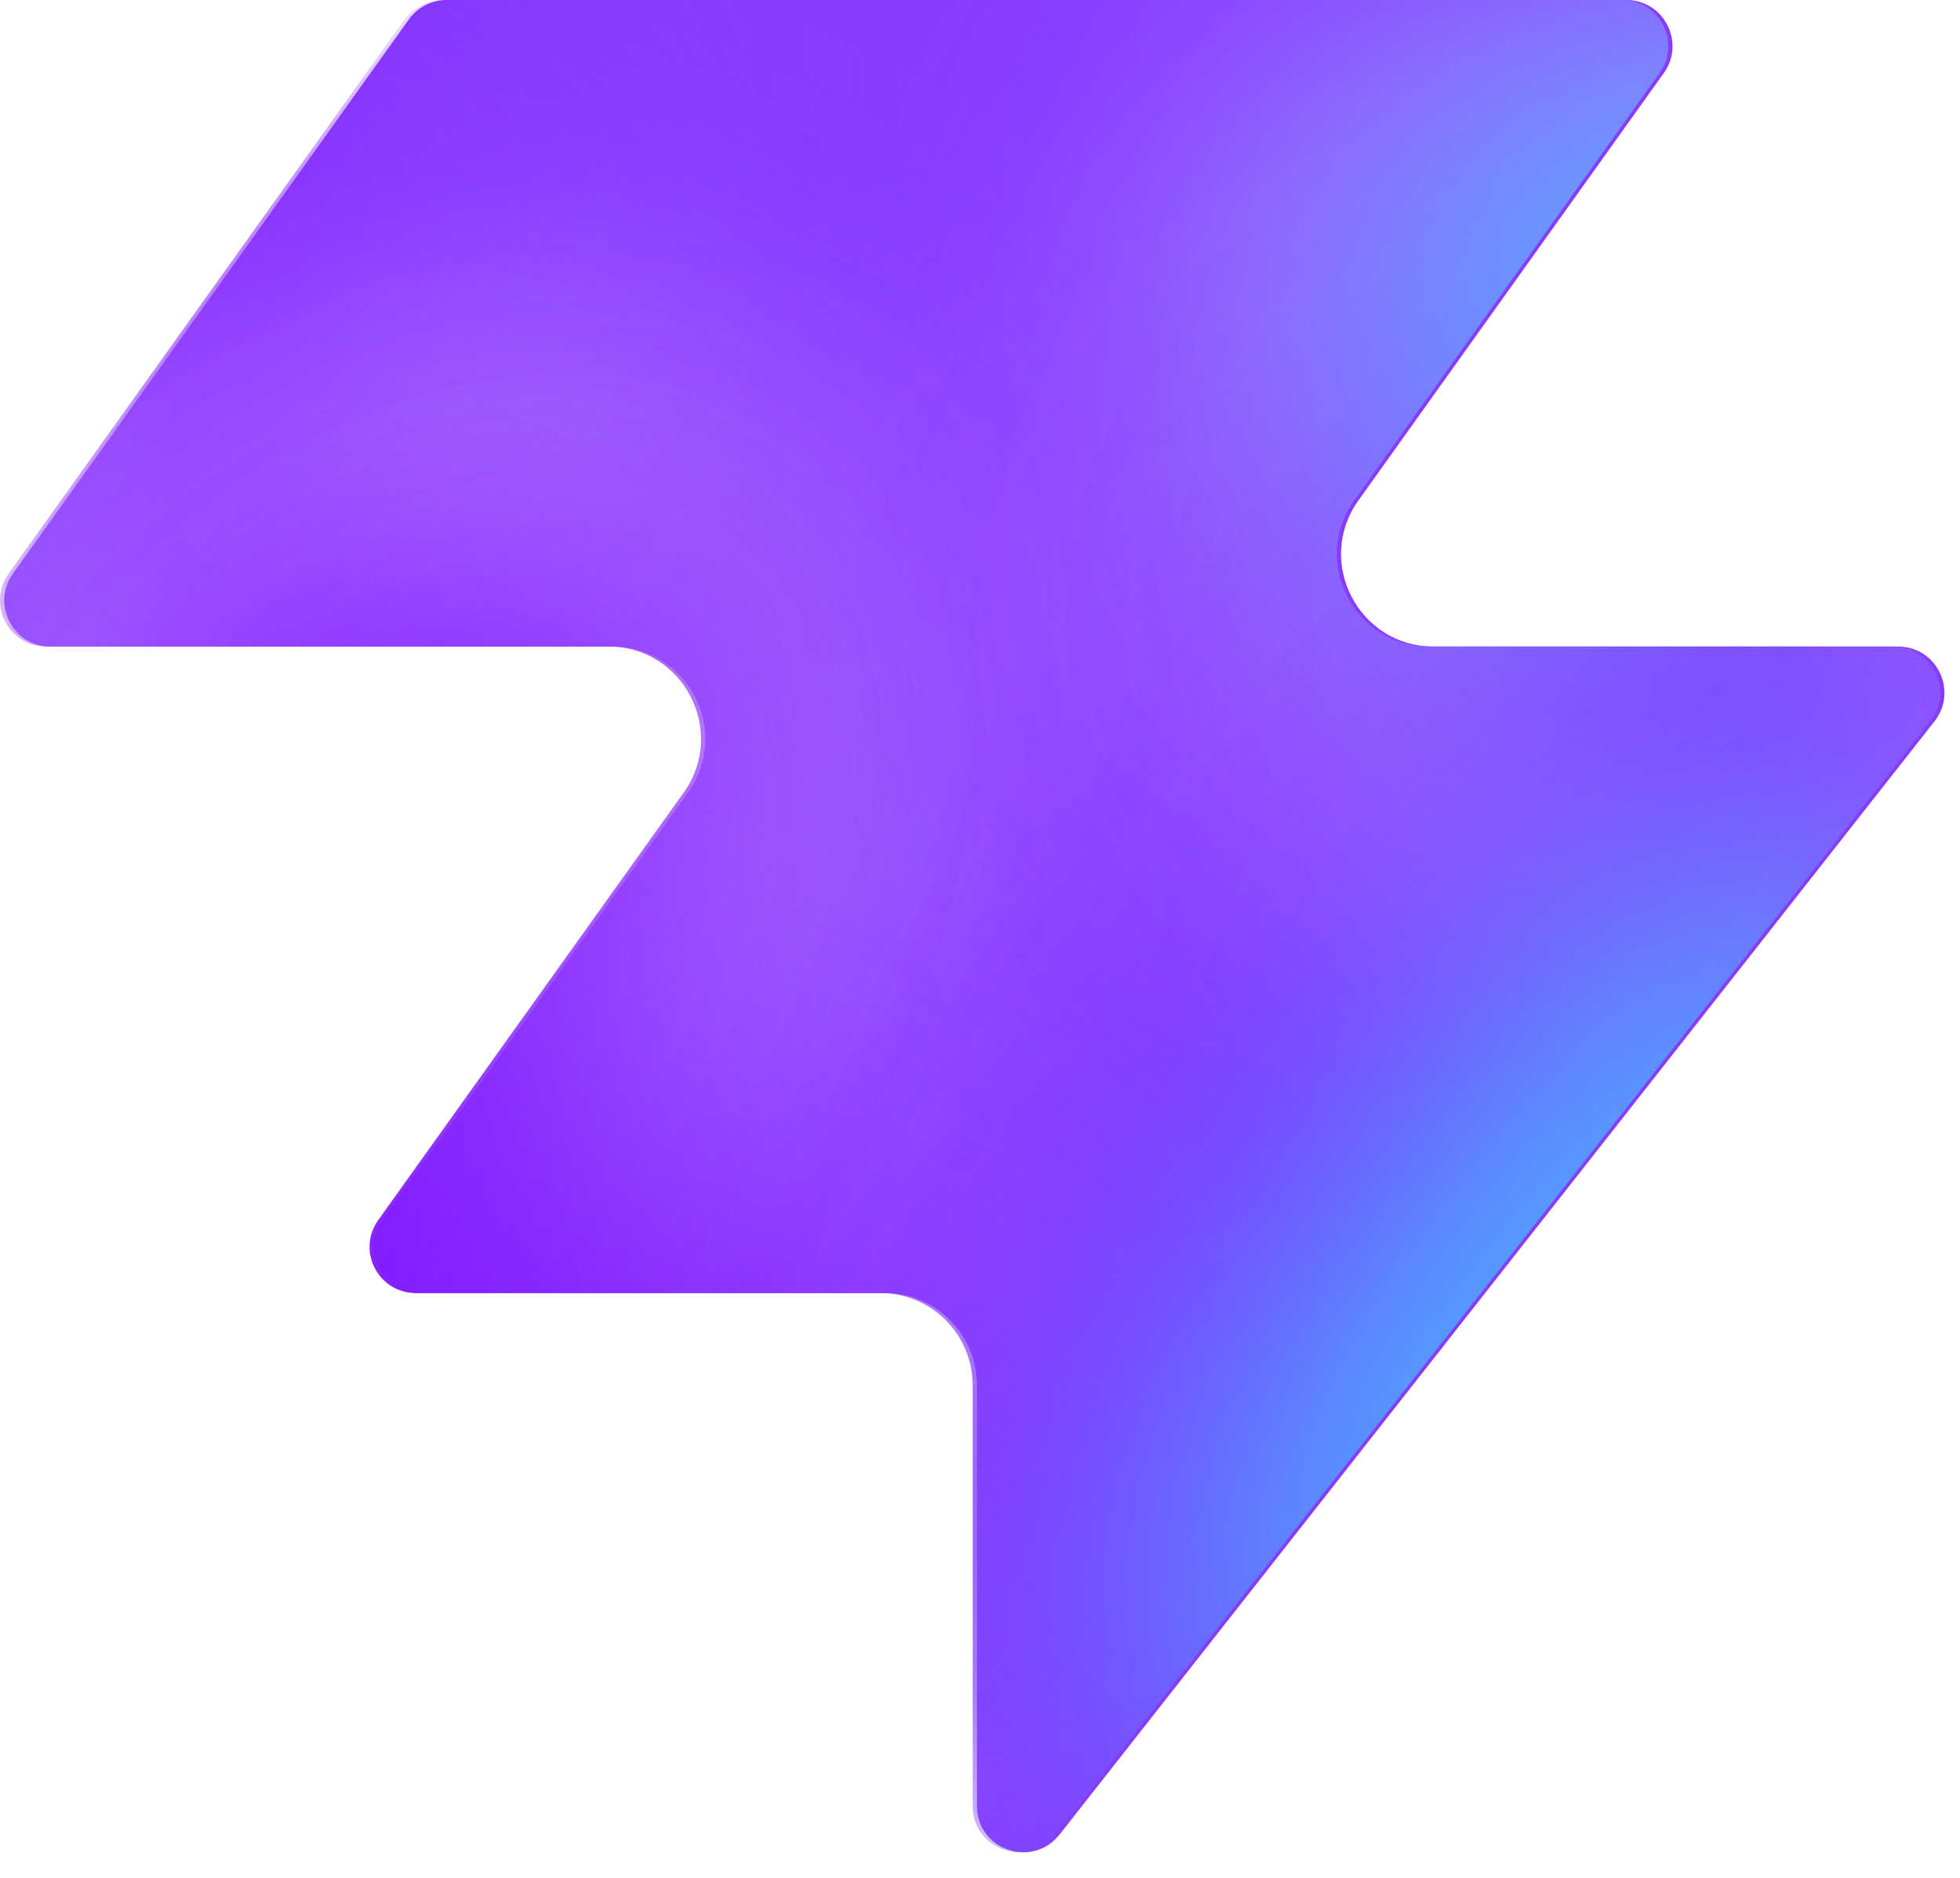
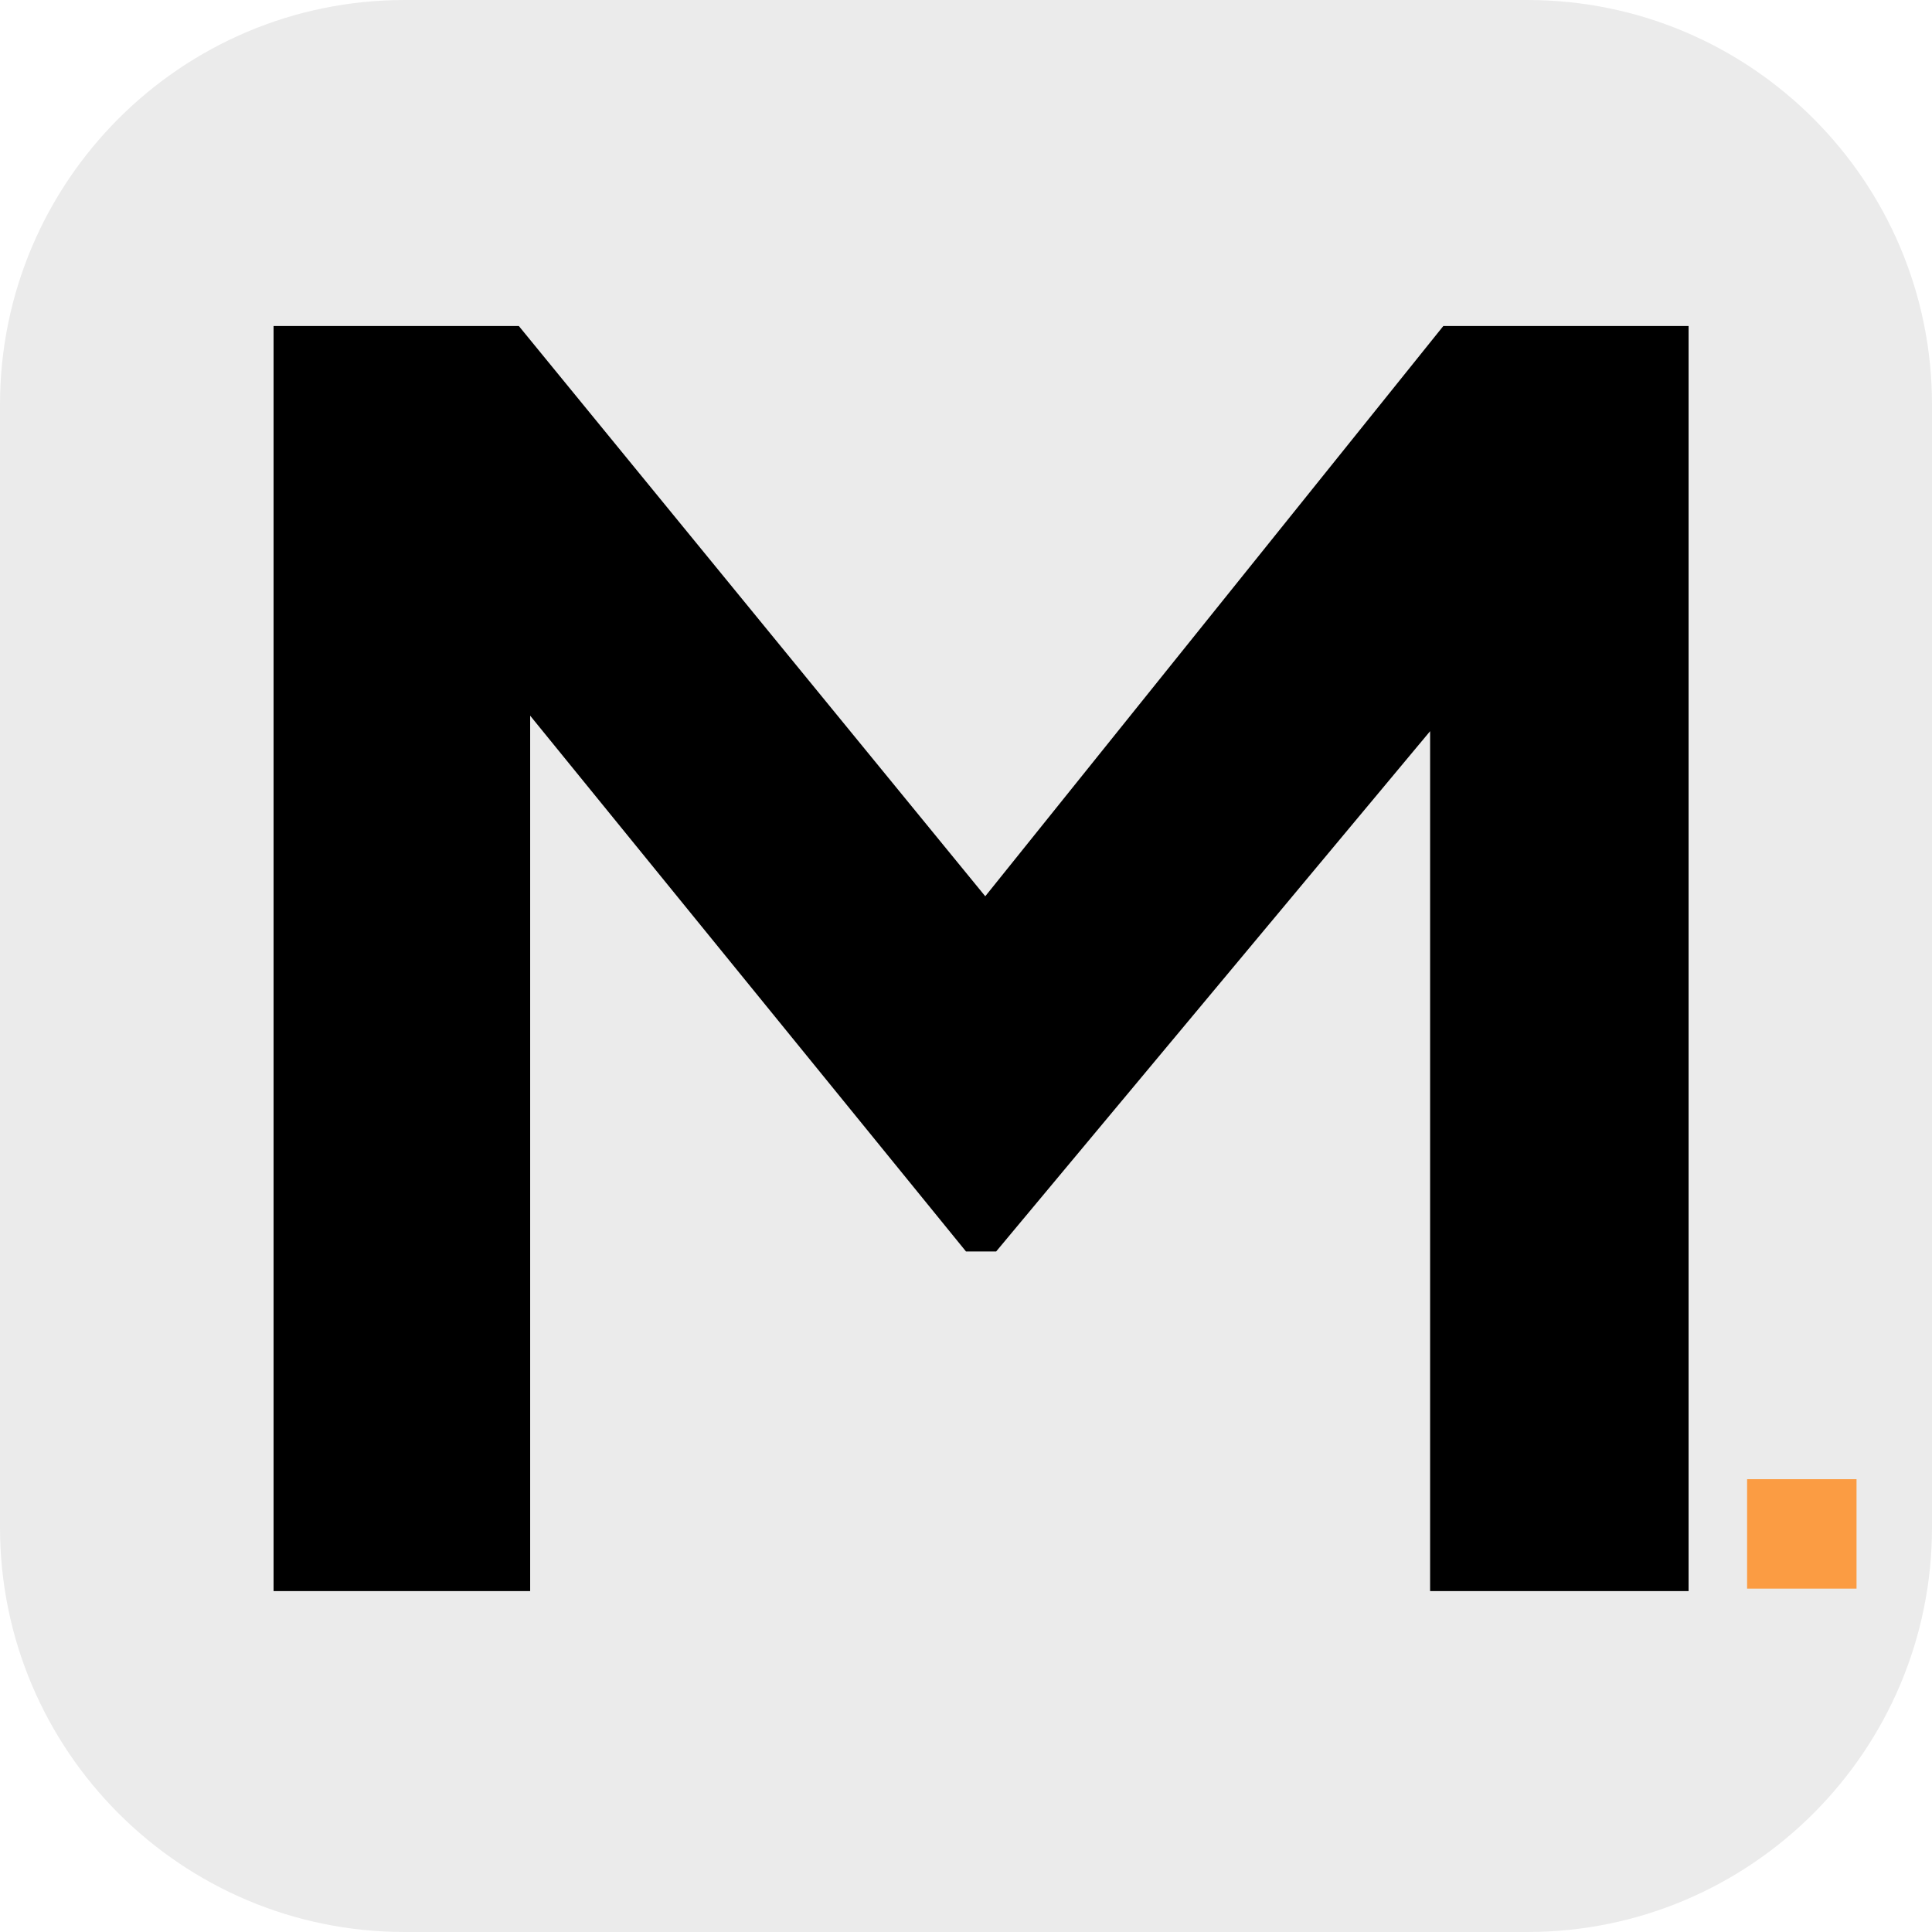
- <svg xmlns="http://www.w3.org/2000/svg" width="48" height="46" fill="none" viewBox="0 0 48 46">
-   <path fill="#863bff" d="M25.946 44.938c-.664.845-2.021.375-2.021-.698V33.937a2.26 2.26 0 0 0-2.262-2.262H10.287c-.92 0-1.456-1.04-.92-1.788l7.48-10.471c1.07-1.497 0-3.578-1.842-3.578H1.237c-.92 0-1.456-1.04-.92-1.788L10.013.474c.214-.297.556-.474.92-.474h28.894c.92 0 1.456 1.04.92 1.788l-7.48 10.471c-1.07 1.498 0 3.579 1.842 3.579h11.377c.943 0 1.473 1.088.89 1.83L25.947 44.94z" style="fill:#863bff;fill:color(display-p3 .525 .23 1);fill-opacity:1" />
-   <mask id="a" width="48" height="46" x="0" y="0" maskUnits="userSpaceOnUse" style="mask-type:alpha">
-     <path fill="#000" d="M25.842 44.938c-.664.844-2.021.375-2.021-.698V33.937a2.26 2.26 0 0 0-2.262-2.262H10.183c-.92 0-1.456-1.04-.92-1.788l7.48-10.471c1.07-1.498 0-3.579-1.842-3.579H1.133c-.92 0-1.456-1.04-.92-1.787L9.91.473c.214-.297.556-.474.92-.474h28.894c.92 0 1.456 1.04.92 1.788l-7.48 10.471c-1.07 1.498 0 3.578 1.842 3.578h11.377c.943 0 1.473 1.088.89 1.832L25.843 44.94z" style="fill:#000;fill-opacity:1" />
-   </mask>
-   <g mask="url(#a)">
-     <g filter="url(#b)">
-       <ellipse cx="5.508" cy="14.704" fill="#ede6ff" rx="5.508" ry="14.704" style="fill:#ede6ff;fill:color(display-p3 .927 .903 1);fill-opacity:1" transform="matrix(.00324 1 1 -.00324 -4.47 31.516)" />
-     </g>
-     <g filter="url(#c)">
-       <ellipse cx="10.399" cy="29.851" fill="#ede6ff" rx="10.399" ry="29.851" style="fill:#ede6ff;fill:color(display-p3 .927 .903 1);fill-opacity:1" transform="matrix(.00324 1 1 -.00324 -39.328 7.883)" />
-     </g>
-     <g filter="url(#d)">
-       <ellipse cx="5.508" cy="30.487" fill="#7e14ff" rx="5.508" ry="30.487" style="fill:#7e14ff;fill:color(display-p3 .492 .077 1);fill-opacity:1" transform="rotate(89.814 -25.913 -14.639)scale(1 -1)" />
-     </g>
-     <g filter="url(#e)">
-       <ellipse cx="5.508" cy="30.599" fill="#7e14ff" rx="5.508" ry="30.599" style="fill:#7e14ff;fill:color(display-p3 .492 .077 1);fill-opacity:1" transform="rotate(89.814 -32.644 -3.334)scale(1 -1)" />
-     </g>
-     <g filter="url(#f)">
-       <ellipse cx="5.508" cy="30.599" fill="#7e14ff" rx="5.508" ry="30.599" style="fill:#7e14ff;fill:color(display-p3 .492 .077 1);fill-opacity:1" transform="matrix(.00324 1 1 -.00324 -34.34 30.47)" />
-     </g>
-     <g filter="url(#g)">
-       <ellipse cx="14.072" cy="22.078" fill="#ede6ff" rx="14.072" ry="22.078" style="fill:#ede6ff;fill:color(display-p3 .927 .903 1);fill-opacity:1" transform="rotate(93.35 24.506 48.493)scale(-1 1)" />
-     </g>
-     <g filter="url(#h)">
-       <ellipse cx="3.47" cy="21.501" fill="#7e14ff" rx="3.47" ry="21.501" style="fill:#7e14ff;fill:color(display-p3 .492 .077 1);fill-opacity:1" transform="rotate(89.009 28.708 47.59)scale(-1 1)" />
-     </g>
-     <g filter="url(#i)">
-       <ellipse cx="3.47" cy="21.501" fill="#7e14ff" rx="3.47" ry="21.501" style="fill:#7e14ff;fill:color(display-p3 .492 .077 1);fill-opacity:1" transform="rotate(89.009 28.708 47.59)scale(-1 1)" />
-     </g>
-     <g filter="url(#j)">
-       <ellipse cx=".387" cy="8.972" fill="#7e14ff" rx="4.407" ry="29.108" style="fill:#7e14ff;fill:color(display-p3 .492 .077 1);fill-opacity:1" transform="rotate(39.51 .387 8.972)" />
-     </g>
-     <g filter="url(#k)">
-       <ellipse cx="47.523" cy="-6.092" fill="#7e14ff" rx="4.407" ry="29.108" style="fill:#7e14ff;fill:color(display-p3 .492 .077 1);fill-opacity:1" transform="rotate(37.892 47.523 -6.092)" />
-     </g>
-     <g filter="url(#l)">
-       <ellipse cx="41.412" cy="6.333" fill="#47bfff" rx="5.971" ry="9.665" style="fill:#47bfff;fill:color(display-p3 .28 .748 1);fill-opacity:1" transform="rotate(37.892 41.412 6.333)" />
-     </g>
-     <g filter="url(#m)">
-       <ellipse cx="-1.879" cy="38.332" fill="#7e14ff" rx="4.407" ry="29.108" style="fill:#7e14ff;fill:color(display-p3 .492 .077 1);fill-opacity:1" transform="rotate(37.892 -1.88 38.332)" />
-     </g>
-     <g filter="url(#n)">
-       <ellipse cx="-1.879" cy="38.332" fill="#7e14ff" rx="4.407" ry="29.108" style="fill:#7e14ff;fill:color(display-p3 .492 .077 1);fill-opacity:1" transform="rotate(37.892 -1.88 38.332)" />
-     </g>
-     <g filter="url(#o)">
-       <ellipse cx="35.651" cy="29.907" fill="#7e14ff" rx="4.407" ry="29.108" style="fill:#7e14ff;fill:color(display-p3 .492 .077 1);fill-opacity:1" transform="rotate(37.892 35.651 29.907)" />
-     </g>
-     <g filter="url(#p)">
-       <ellipse cx="38.418" cy="32.4" fill="#47bfff" rx="5.971" ry="15.297" style="fill:#47bfff;fill:color(display-p3 .28 .748 1);fill-opacity:1" transform="rotate(37.892 38.418 32.4)" />
+ <svg xmlns="http://www.w3.org/2000/svg" width="1024" height="1024" viewBox="0 0 1024 1024">
+   <g id="Group">
+     <path id="Path" fill="#ebebeb" fill-rule="evenodd" stroke="none" d="M 1024 214.462 L 1024 809.537 C 1024 927.903 927.902 1024 809.537 1024 L 214.463 1024 C 96.098 1024 0 927.903 0 809.537 L 0 214.462 C 0 96.097 96.098 0 214.463 0 L 809.537 0 C 927.902 0 1024 96.097 1024 214.462 Z" />
+   </g>
+   <g id="g1">
+     <g id="g2">
+       <path id="path1" fill="#000000" stroke="none" d="M 144.999 843.3 L 144.999 172.8 L 274.996 172.8 L 553.991 513.9 L 490.992 513.9 L 764.987 172.8 L 894.984 172.8 L 894.984 843.3 L 757.987 843.3 L 757.987 312.3 L 810.986 324 L 527.991 663.3 L 511.991 663.3 L 235.997 324 L 280.996 312.3 L 280.996 843.3 L 144.999 843.3 Z" />
    </g>
  </g>
-   <defs>
-     <filter id="b" width="60.045" height="41.654" x="-19.77" y="16.149" color-interpolation-filters="sRGB" filterUnits="userSpaceOnUse">
-       <feFlood flood-opacity="0" result="BackgroundImageFix" />
-       <feBlend in="SourceGraphic" in2="BackgroundImageFix" result="shape" />
-       <feGaussianBlur result="effect1_foregroundBlur_2002_17158" stdDeviation="7.659" />
-     </filter>
-     <filter id="c" width="90.34" height="51.437" x="-54.613" y="-7.533" color-interpolation-filters="sRGB" filterUnits="userSpaceOnUse">
-       <feFlood flood-opacity="0" result="BackgroundImageFix" />
-       <feBlend in="SourceGraphic" in2="BackgroundImageFix" result="shape" />
-       <feGaussianBlur result="effect1_foregroundBlur_2002_17158" stdDeviation="7.659" />
-     </filter>
-     <filter id="d" width="79.355" height="29.4" x="-49.64" y="2.03" color-interpolation-filters="sRGB" filterUnits="userSpaceOnUse">
-       <feFlood flood-opacity="0" result="BackgroundImageFix" />
-       <feBlend in="SourceGraphic" in2="BackgroundImageFix" result="shape" />
-       <feGaussianBlur result="effect1_foregroundBlur_2002_17158" stdDeviation="4.596" />
-     </filter>
-     <filter id="e" width="79.579" height="29.4" x="-45.045" y="20.029" color-interpolation-filters="sRGB" filterUnits="userSpaceOnUse">
-       <feFlood flood-opacity="0" result="BackgroundImageFix" />
-       <feBlend in="SourceGraphic" in2="BackgroundImageFix" result="shape" />
-       <feGaussianBlur result="effect1_foregroundBlur_2002_17158" stdDeviation="4.596" />
-     </filter>
-     <filter id="f" width="79.579" height="29.4" x="-43.513" y="21.178" color-interpolation-filters="sRGB" filterUnits="userSpaceOnUse">
-       <feFlood flood-opacity="0" result="BackgroundImageFix" />
-       <feBlend in="SourceGraphic" in2="BackgroundImageFix" result="shape" />
-       <feGaussianBlur result="effect1_foregroundBlur_2002_17158" stdDeviation="4.596" />
-     </filter>
-     <filter id="g" width="74.749" height="58.852" x="15.756" y="-17.901" color-interpolation-filters="sRGB" filterUnits="userSpaceOnUse">
-       <feFlood flood-opacity="0" result="BackgroundImageFix" />
-       <feBlend in="SourceGraphic" in2="BackgroundImageFix" result="shape" />
-       <feGaussianBlur result="effect1_foregroundBlur_2002_17158" stdDeviation="7.659" />
-     </filter>
-     <filter id="h" width="61.377" height="25.362" x="23.548" y="2.284" color-interpolation-filters="sRGB" filterUnits="userSpaceOnUse">
-       <feFlood flood-opacity="0" result="BackgroundImageFix" />
-       <feBlend in="SourceGraphic" in2="BackgroundImageFix" result="shape" />
-       <feGaussianBlur result="effect1_foregroundBlur_2002_17158" stdDeviation="4.596" />
-     </filter>
-     <filter id="i" width="61.377" height="25.362" x="23.548" y="2.284" color-interpolation-filters="sRGB" filterUnits="userSpaceOnUse">
-       <feFlood flood-opacity="0" result="BackgroundImageFix" />
-       <feBlend in="SourceGraphic" in2="BackgroundImageFix" result="shape" />
-       <feGaussianBlur result="effect1_foregroundBlur_2002_17158" stdDeviation="4.596" />
-     </filter>
-     <filter id="j" width="56.045" height="63.649" x="-27.636" y="-22.853" color-interpolation-filters="sRGB" filterUnits="userSpaceOnUse">
-       <feFlood flood-opacity="0" result="BackgroundImageFix" />
-       <feBlend in="SourceGraphic" in2="BackgroundImageFix" result="shape" />
-       <feGaussianBlur result="effect1_foregroundBlur_2002_17158" stdDeviation="4.596" />
-     </filter>
-     <filter id="k" width="54.814" height="64.646" x="20.116" y="-38.415" color-interpolation-filters="sRGB" filterUnits="userSpaceOnUse">
-       <feFlood flood-opacity="0" result="BackgroundImageFix" />
-       <feBlend in="SourceGraphic" in2="BackgroundImageFix" result="shape" />
-       <feGaussianBlur result="effect1_foregroundBlur_2002_17158" stdDeviation="4.596" />
-     </filter>
-     <filter id="l" width="33.541" height="35.313" x="24.641" y="-11.323" color-interpolation-filters="sRGB" filterUnits="userSpaceOnUse">
-       <feFlood flood-opacity="0" result="BackgroundImageFix" />
-       <feBlend in="SourceGraphic" in2="BackgroundImageFix" result="shape" />
-       <feGaussianBlur result="effect1_foregroundBlur_2002_17158" stdDeviation="4.596" />
-     </filter>
-     <filter id="m" width="54.814" height="64.646" x="-29.286" y="6.009" color-interpolation-filters="sRGB" filterUnits="userSpaceOnUse">
-       <feFlood flood-opacity="0" result="BackgroundImageFix" />
-       <feBlend in="SourceGraphic" in2="BackgroundImageFix" result="shape" />
-       <feGaussianBlur result="effect1_foregroundBlur_2002_17158" stdDeviation="4.596" />
-     </filter>
-     <filter id="n" width="54.814" height="64.646" x="-29.286" y="6.009" color-interpolation-filters="sRGB" filterUnits="userSpaceOnUse">
-       <feFlood flood-opacity="0" result="BackgroundImageFix" />
-       <feBlend in="SourceGraphic" in2="BackgroundImageFix" result="shape" />
-       <feGaussianBlur result="effect1_foregroundBlur_2002_17158" stdDeviation="4.596" />
-     </filter>
-     <filter id="o" width="54.814" height="64.646" x="8.244" y="-2.416" color-interpolation-filters="sRGB" filterUnits="userSpaceOnUse">
-       <feFlood flood-opacity="0" result="BackgroundImageFix" />
-       <feBlend in="SourceGraphic" in2="BackgroundImageFix" result="shape" />
-       <feGaussianBlur result="effect1_foregroundBlur_2002_17158" stdDeviation="4.596" />
-     </filter>
-     <filter id="p" width="39.409" height="43.623" x="18.713" y="10.588" color-interpolation-filters="sRGB" filterUnits="userSpaceOnUse">
-       <feFlood flood-opacity="0" result="BackgroundImageFix" />
-       <feBlend in="SourceGraphic" in2="BackgroundImageFix" result="shape" />
-       <feGaussianBlur result="effect1_foregroundBlur_2002_17158" stdDeviation="4.596" />
-     </filter>
-   </defs>
+   <g id="g3">
+     <path id="path2" fill="#fb9c43" fill-rule="evenodd" stroke="none" d="M 926 784 L 984 784 L 984 842 L 926 842 Z" />
+   </g>
</svg>
